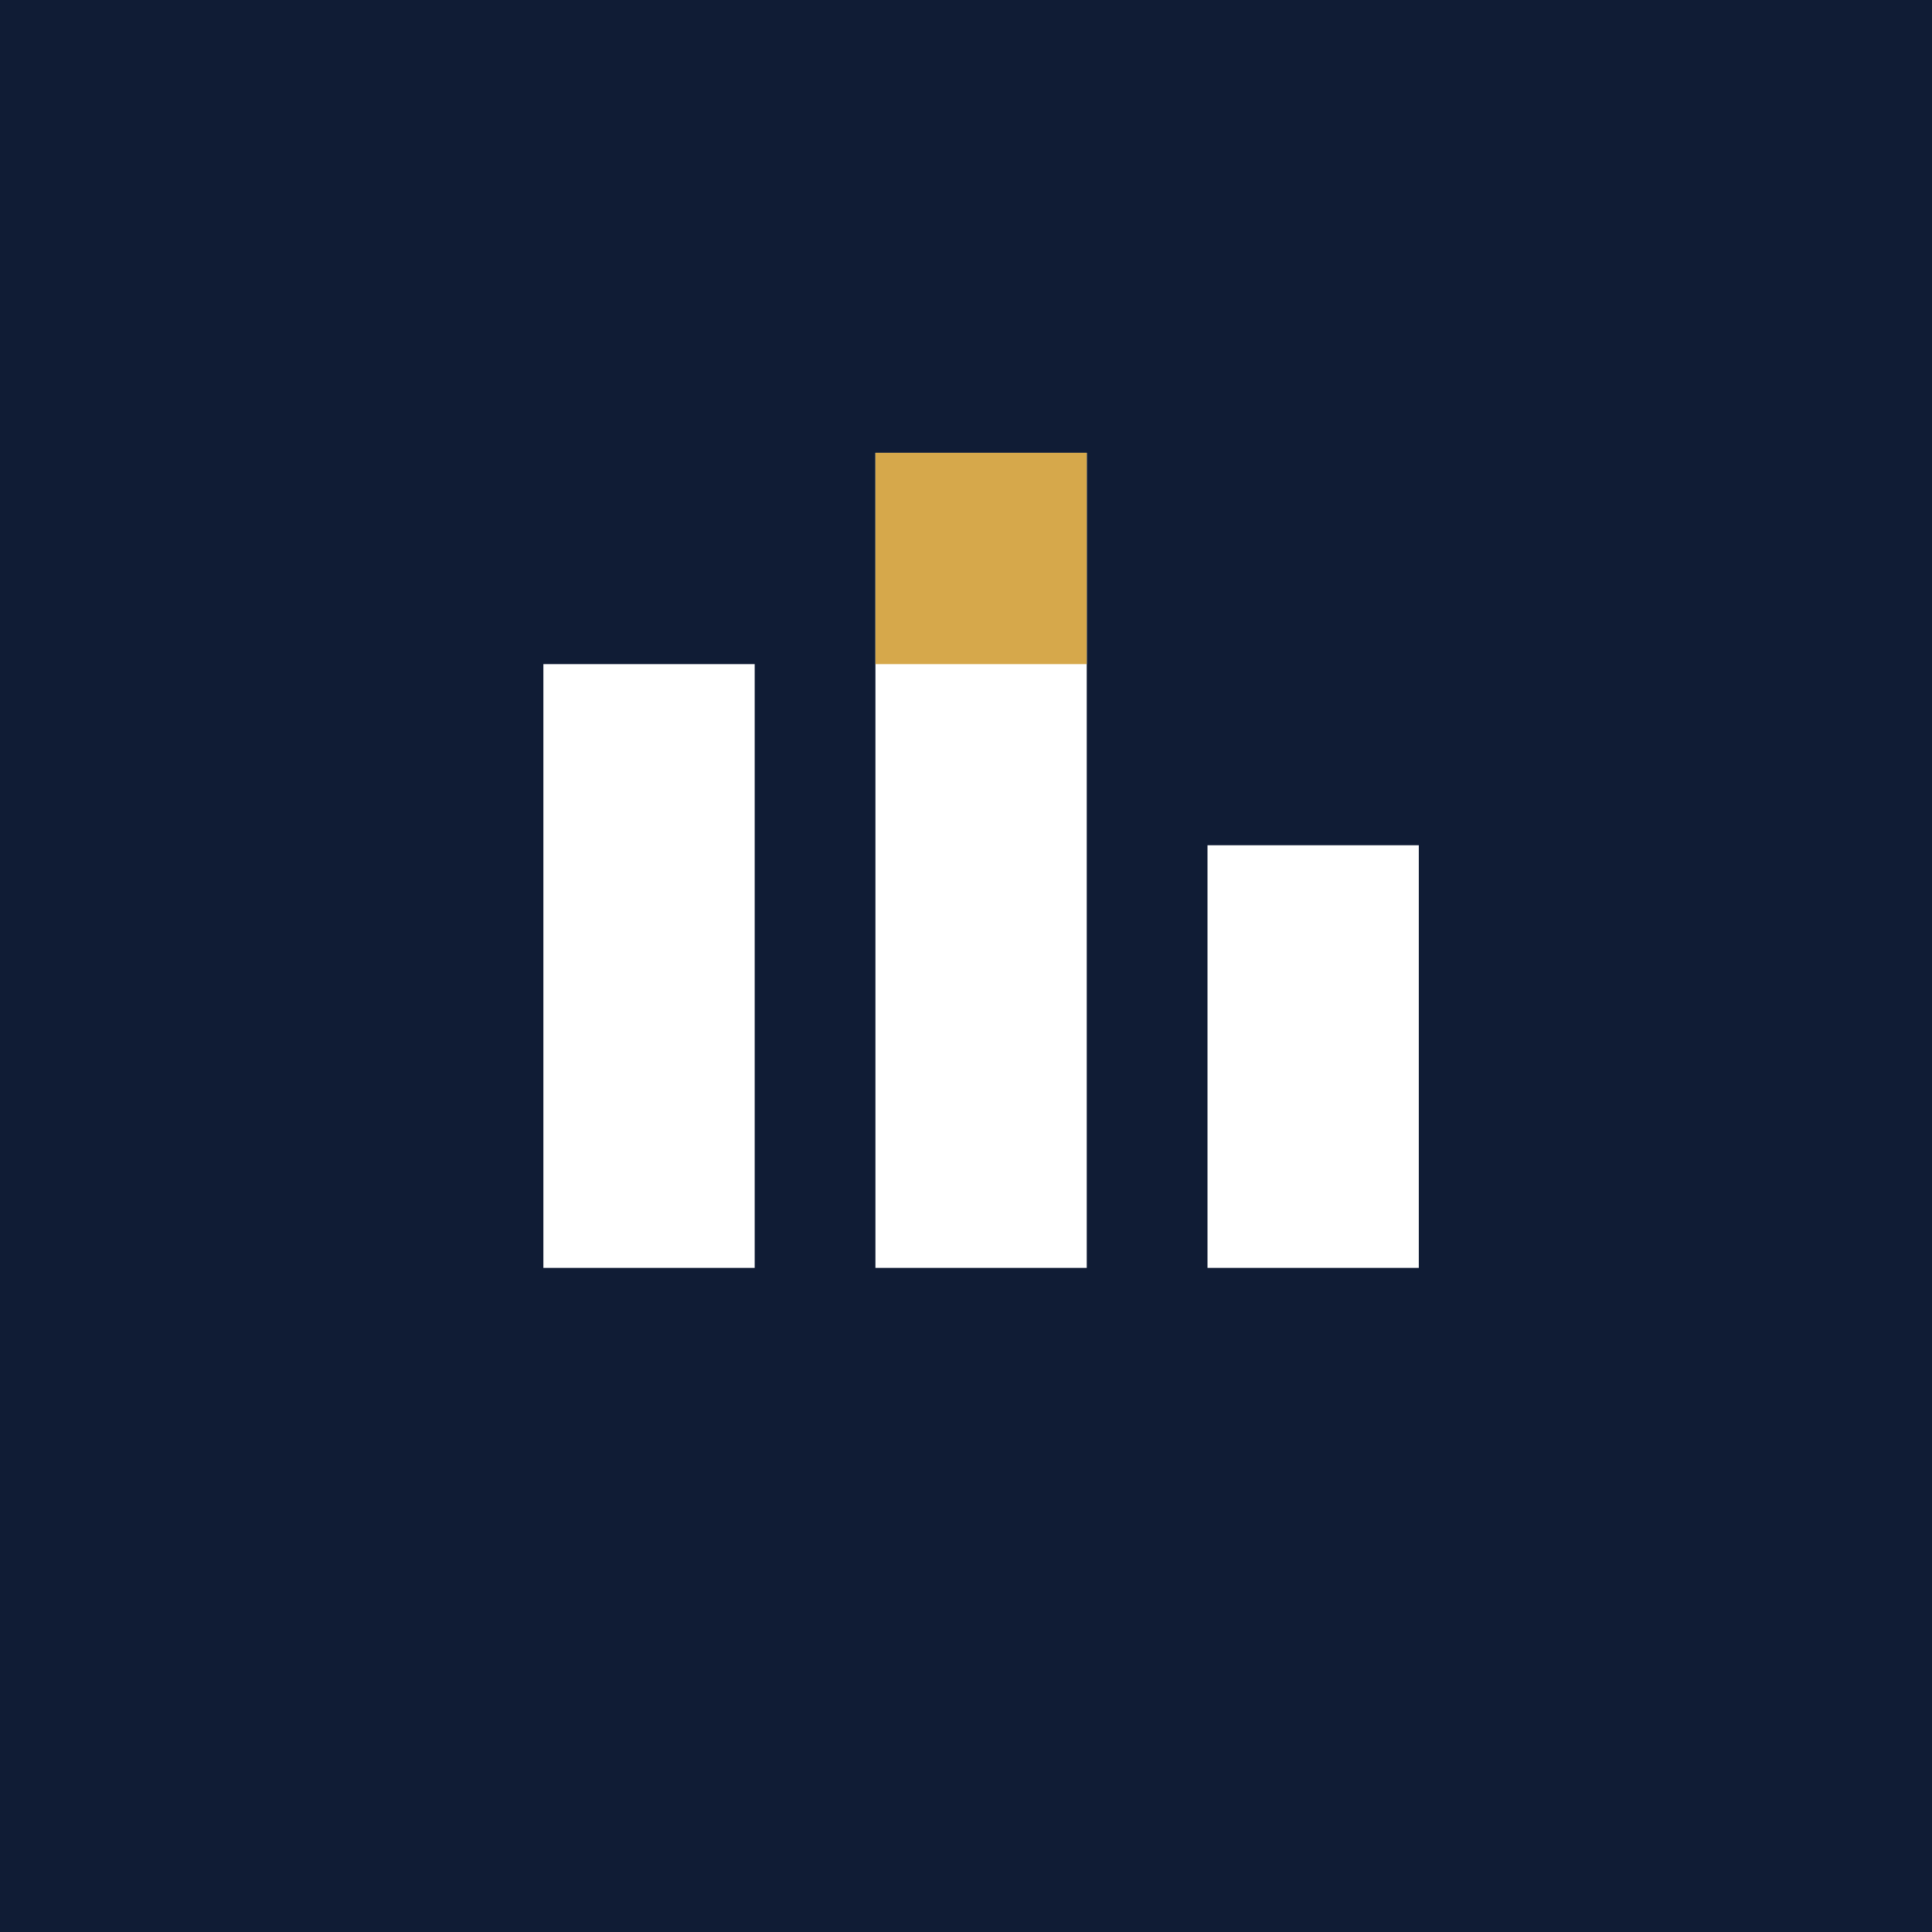
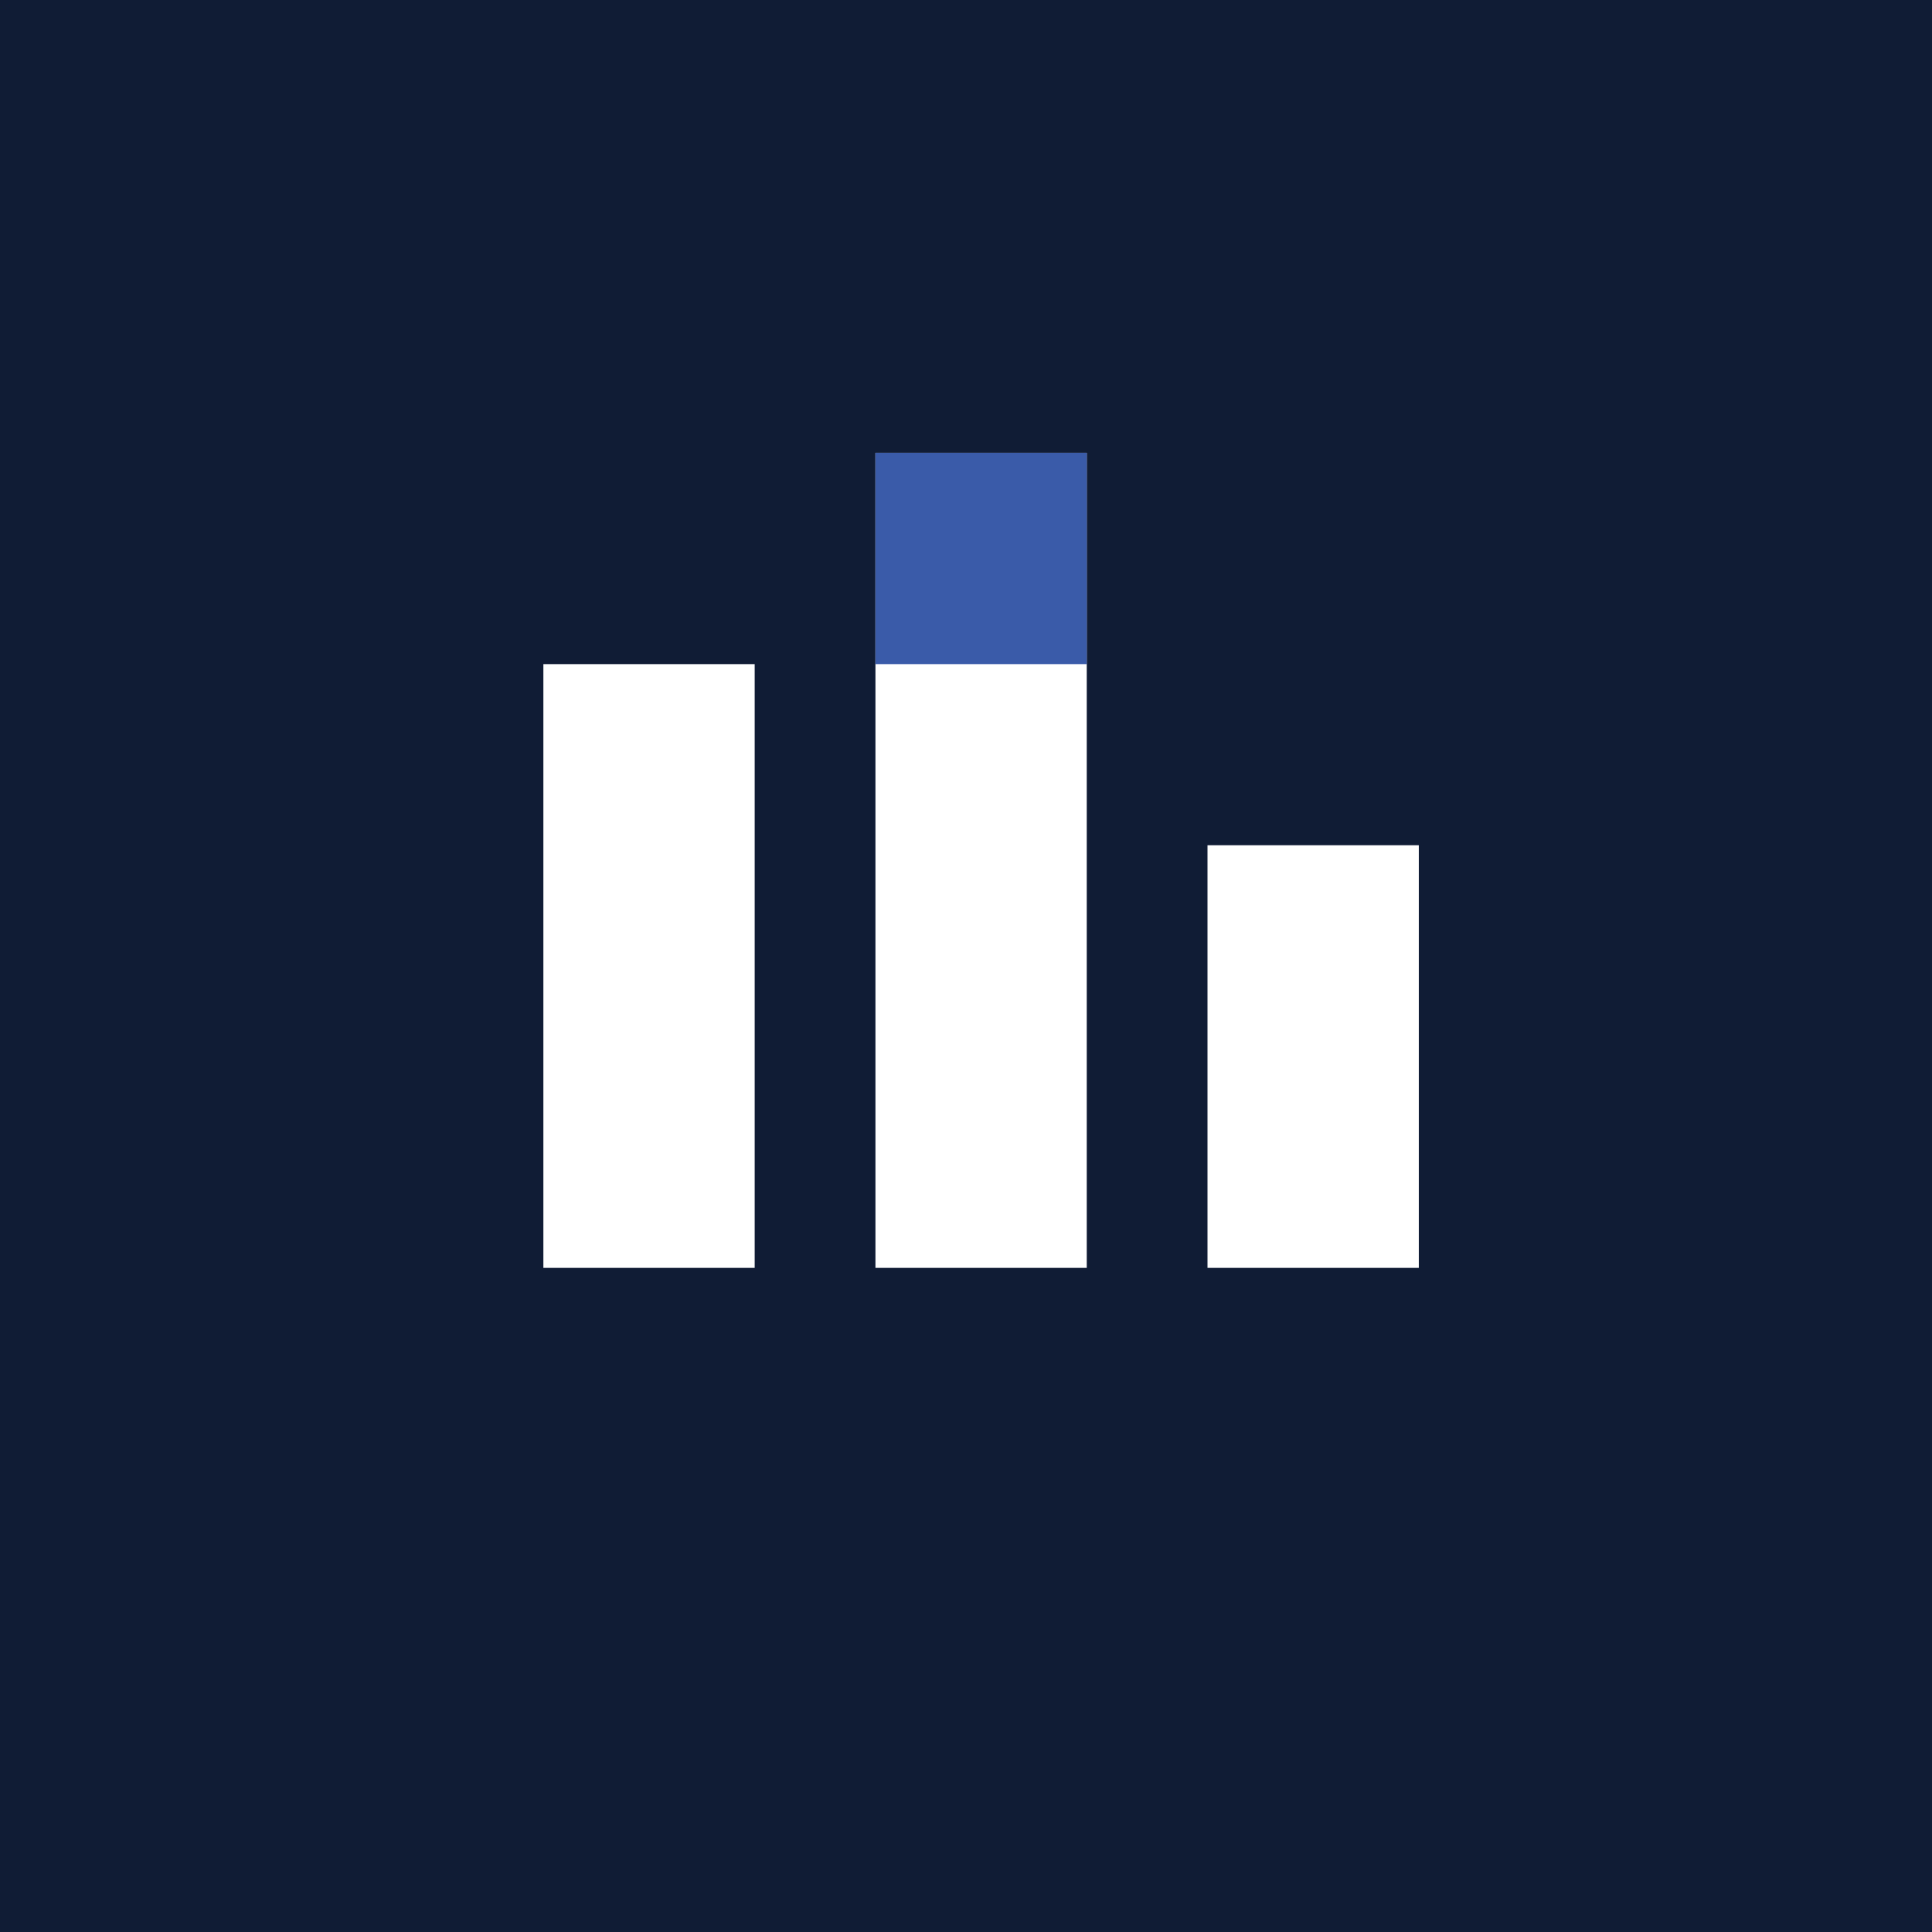
<svg xmlns="http://www.w3.org/2000/svg" viewBox="0 0 64 64">
  <rect width="64" height="64" fill="#101c35" />
  <path d="M18 42V22h7v20h-7Zm11 0V15h7v27h-7Zm11 0V28h7v14h-7Z" fill="#fff" />
-   <path d="M29 15h7v7h-7Z" fill="#d6a84b" />
+   <path d="M29 15h7v7h-7Z" fill="#3a5ba9" />
</svg>
